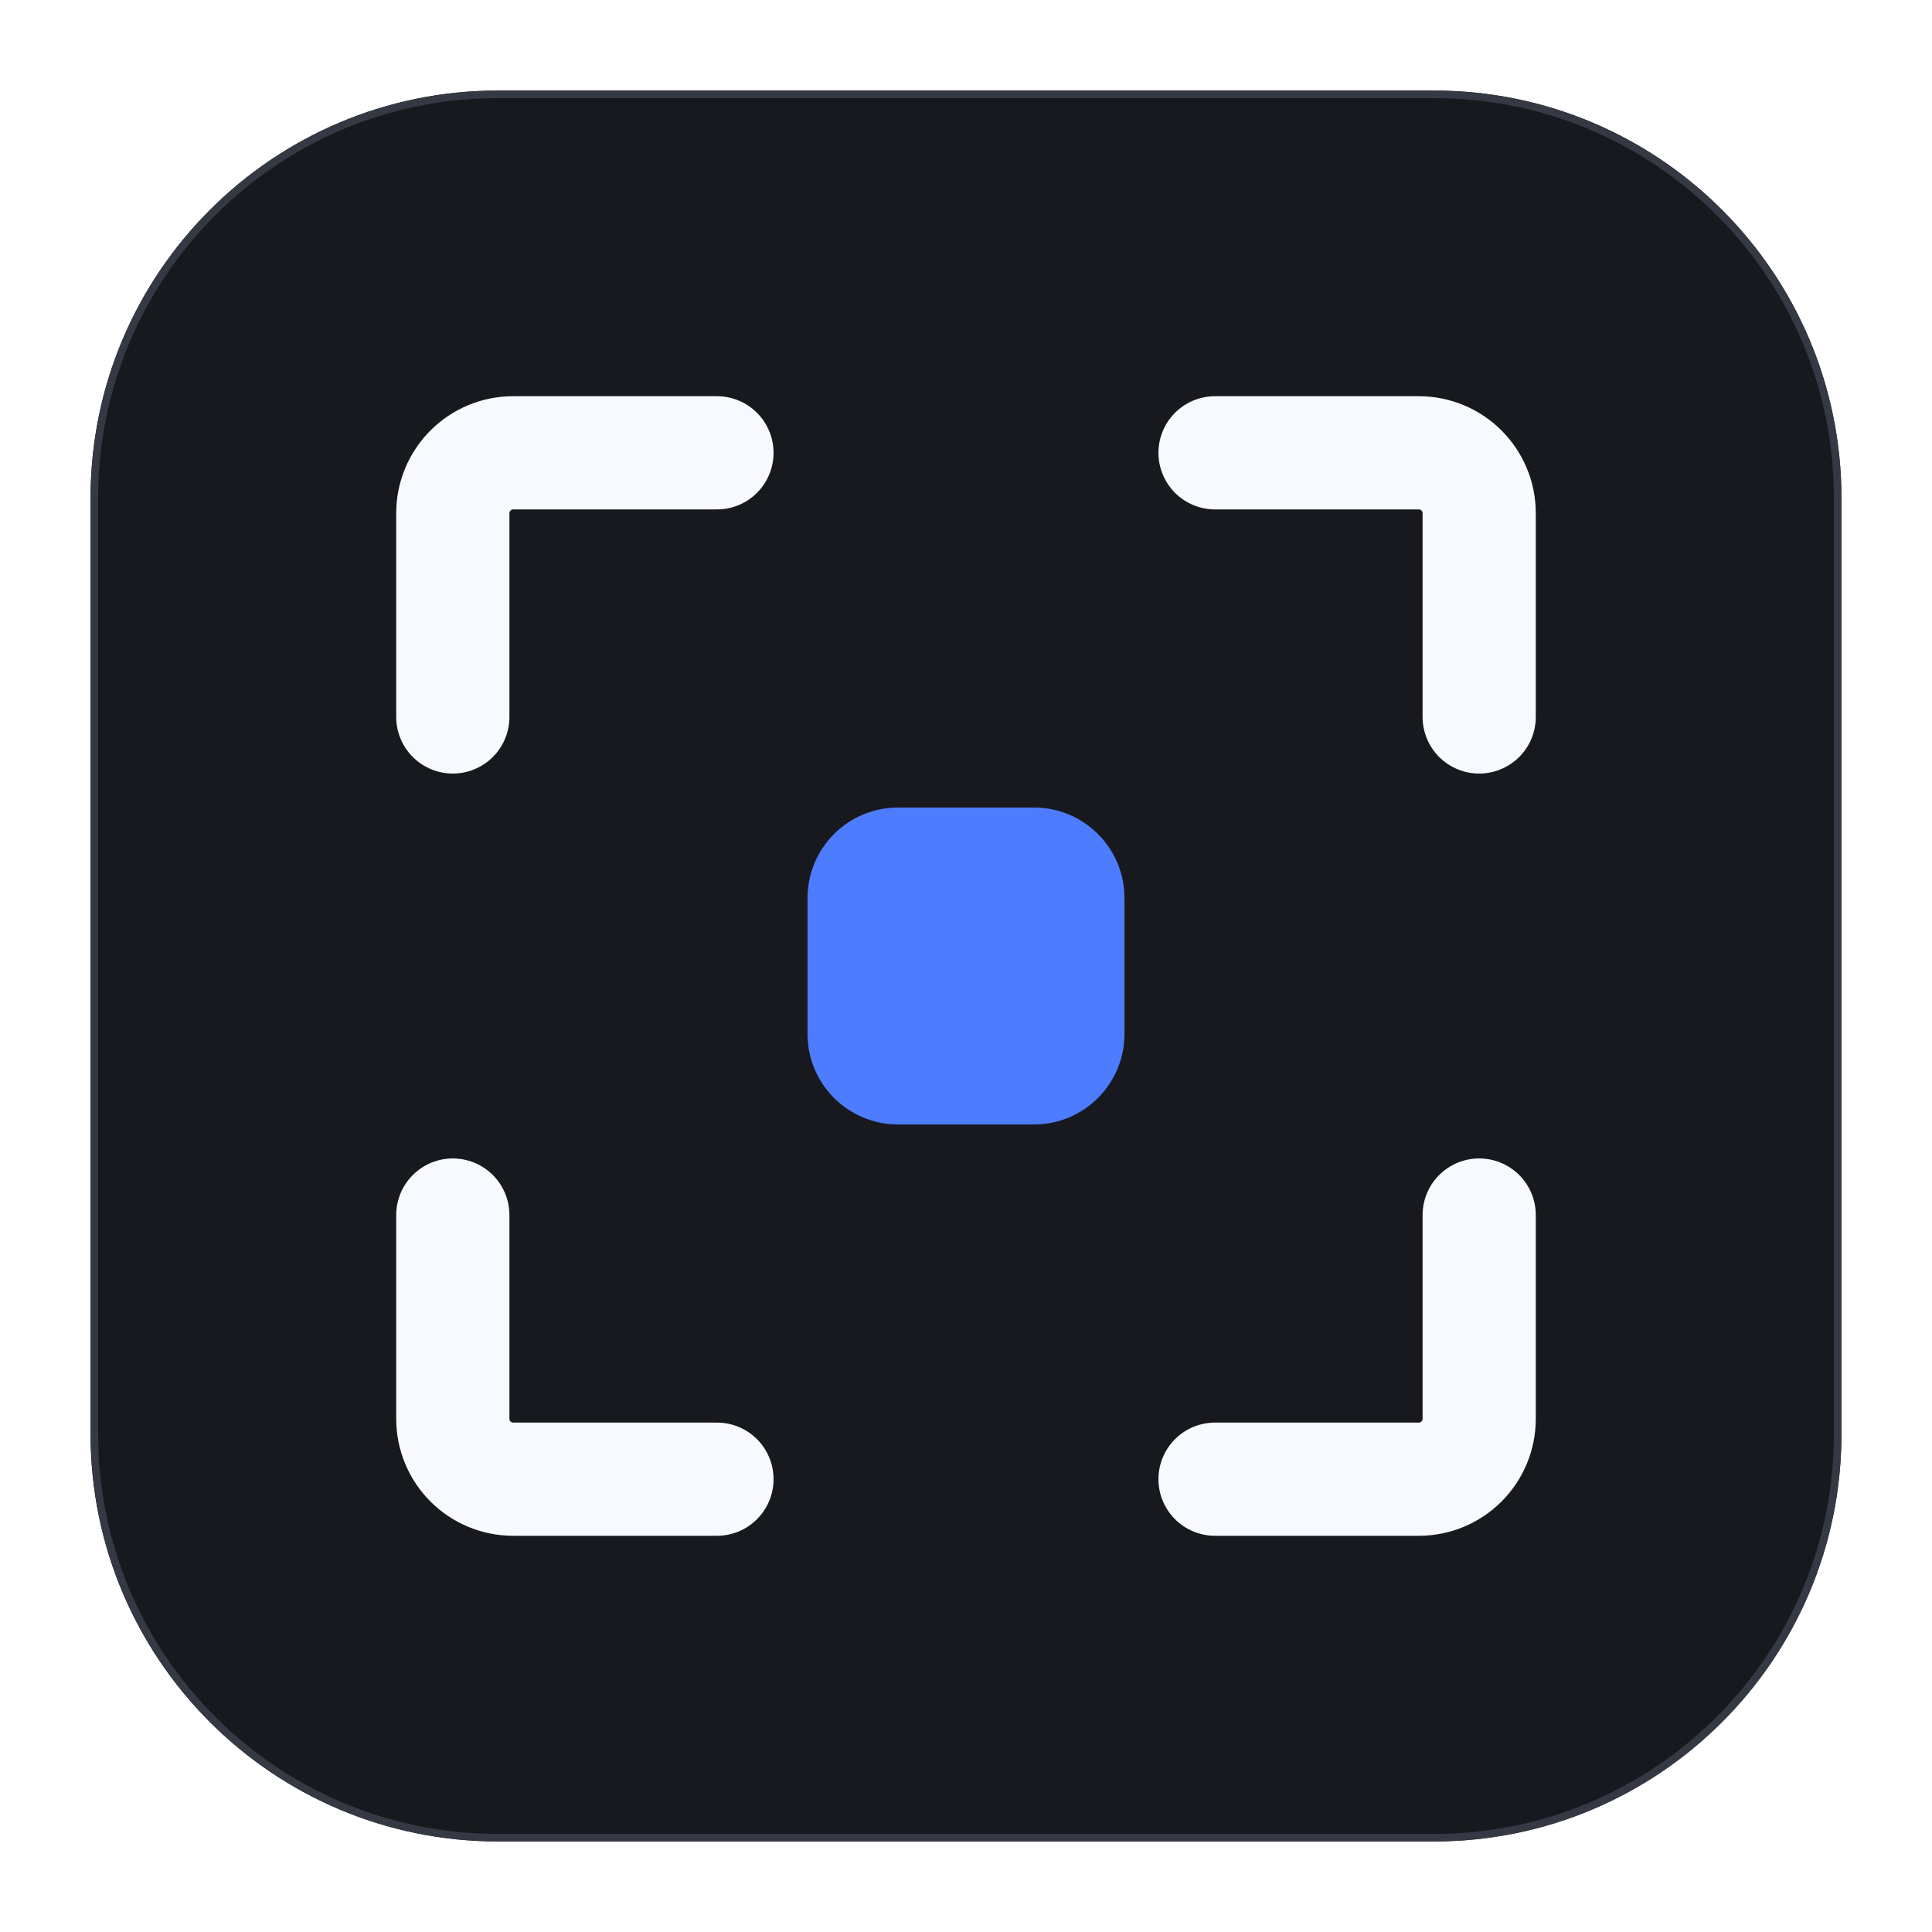
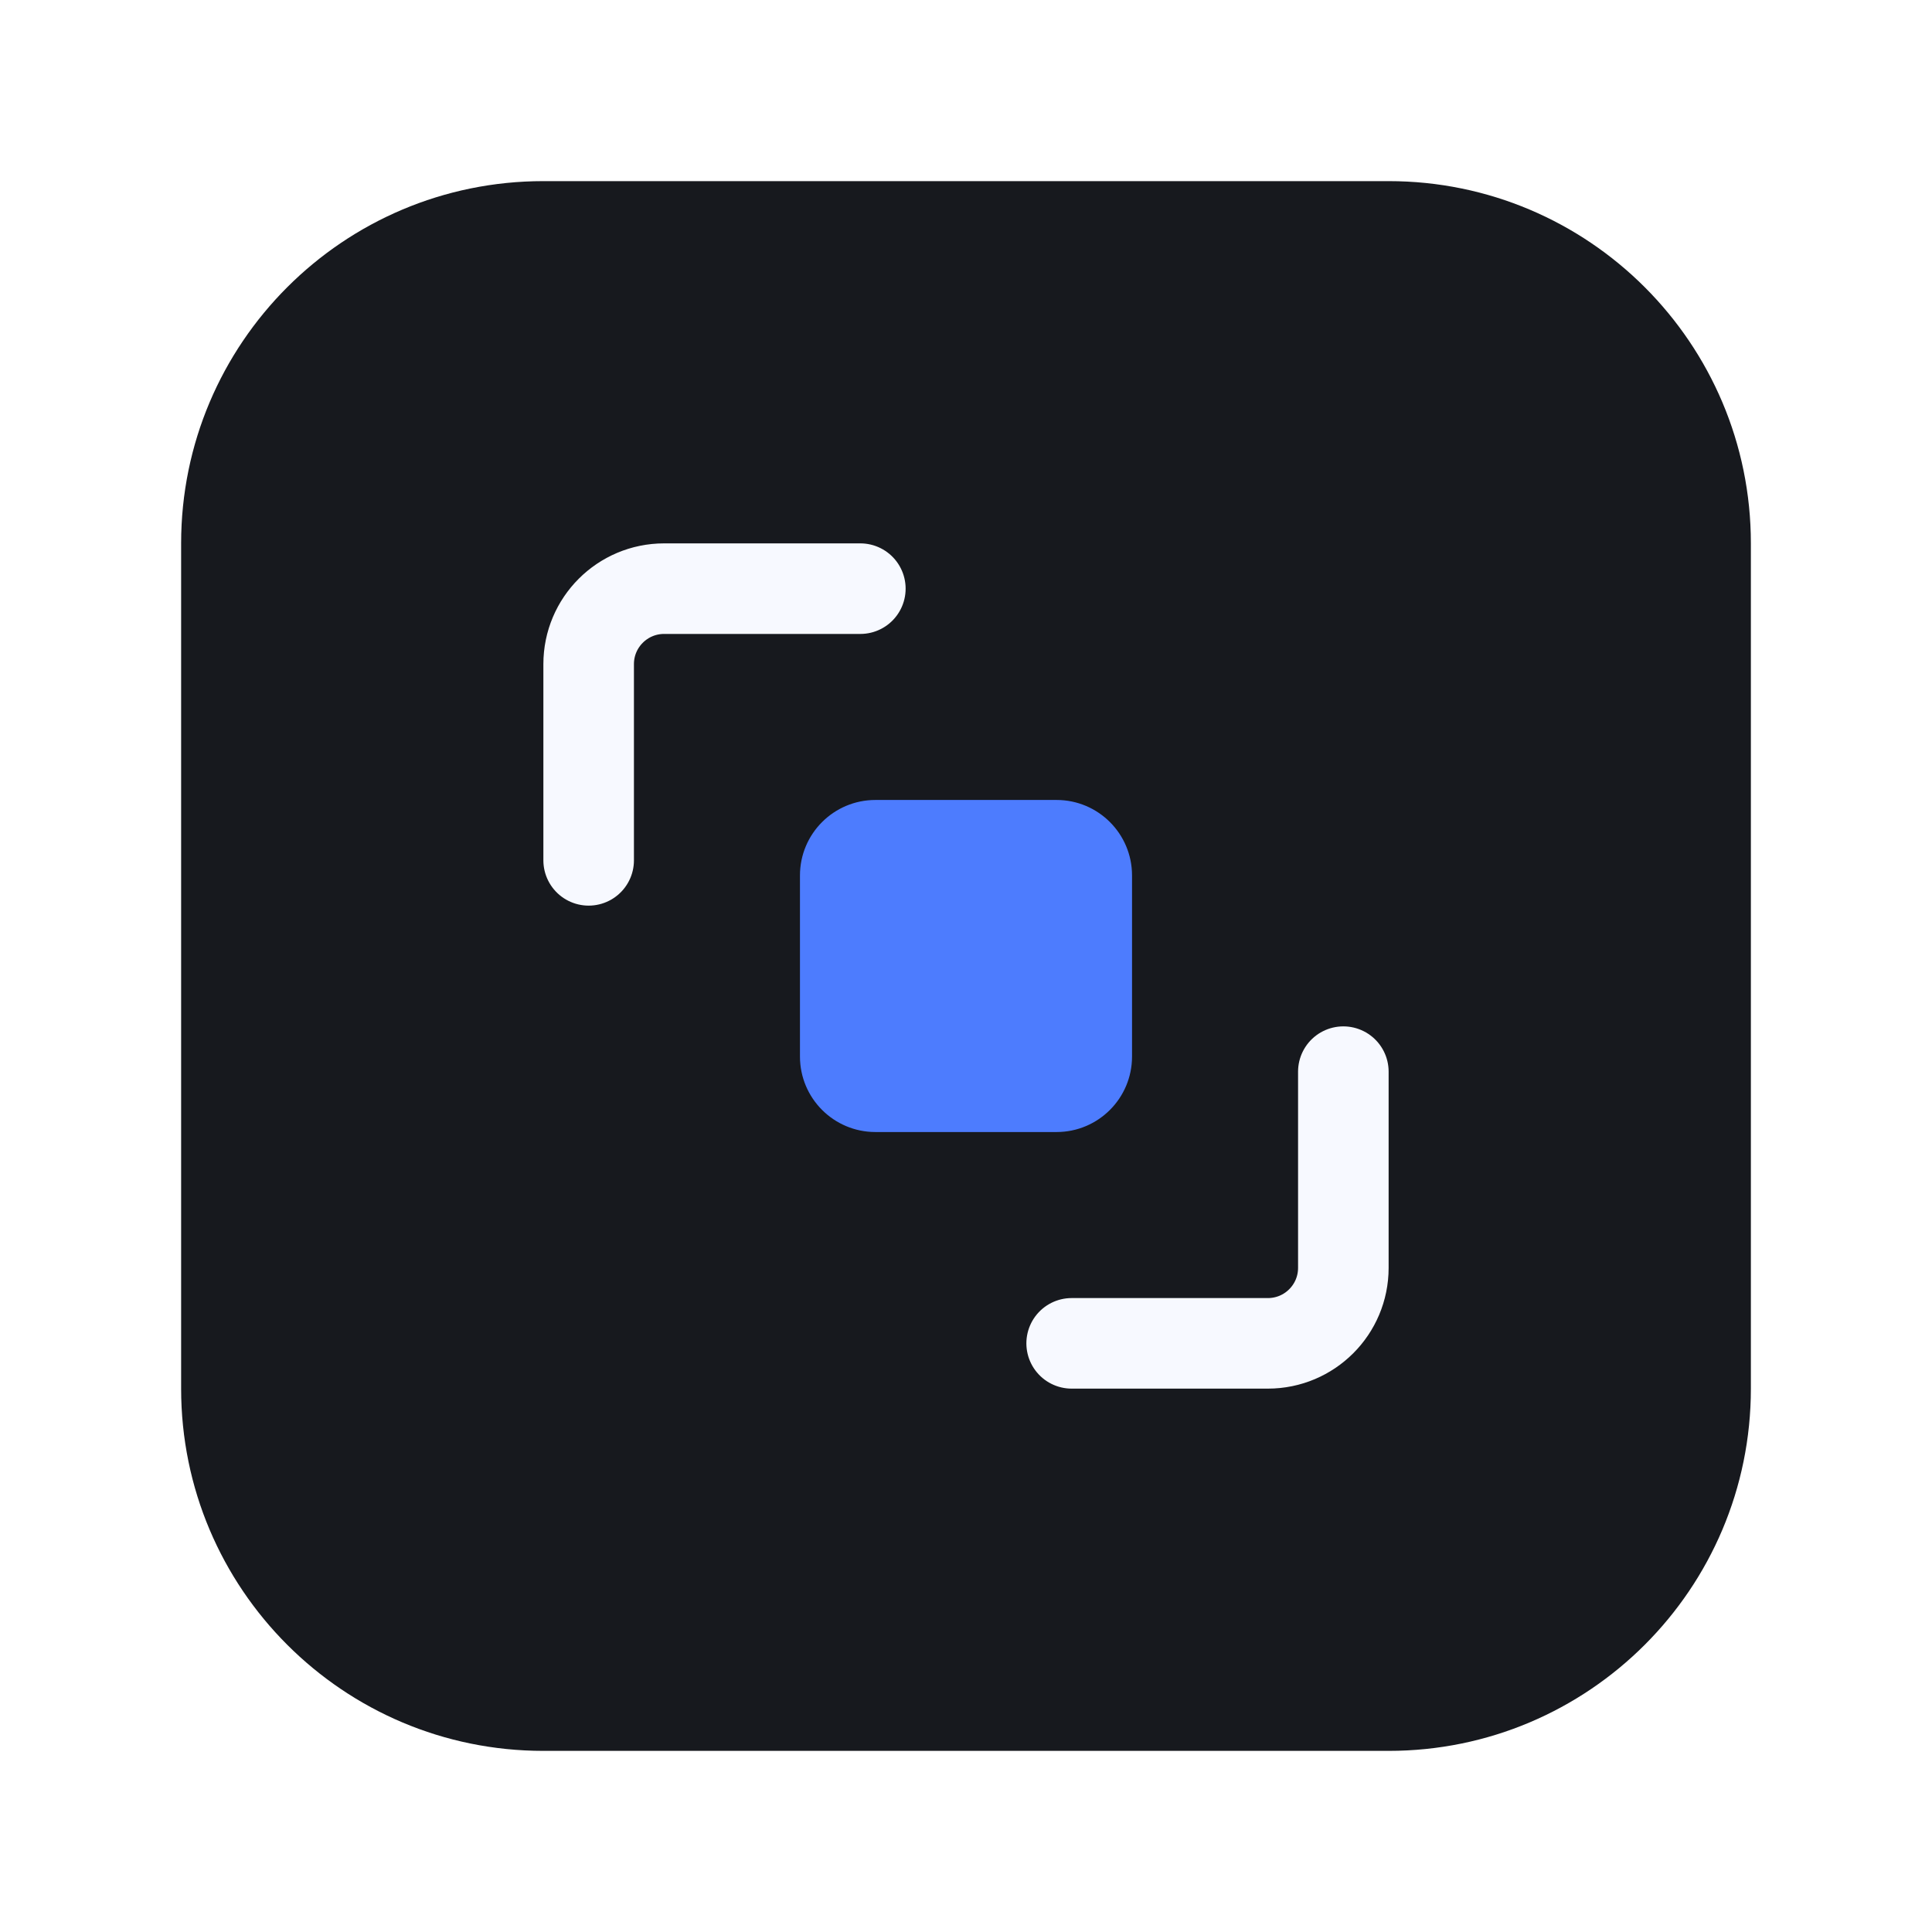
<svg xmlns="http://www.w3.org/2000/svg" viewBox="0 0 512 512">
-   <rect x="24" y="24" width="464" height="464" rx="108" fill="#17191E" />
-   <rect x="25" y="25" width="462" height="462" rx="107" fill="none" stroke="#343943" stroke-width="2" />
-   <path d="M190 120H136C127.163 120 120 127.163 120 136V190        M322 120H376C384.837 120 392 127.163 392 136V190        M392 322V376C392 384.837 384.837 392 376 392H322        M190 392H136C127.163 392 120 384.837 120 376V322" fill="none" stroke="#F7F9FF" stroke-width="30" stroke-linecap="round" stroke-linejoin="round" />
-   <rect x="214" y="214" width="84" height="84" rx="24" fill="#4D7CFE" />
+   <rect x="48" y="48" width="416" height="416" rx="96" fill="#17191E" />
+   <path d="M228 156H176C164.954 156 156 164.954 156 176V228        M284 356H336C347.046 356 356 347.046 356 336V284" fill="none" stroke="#F7F9FF" stroke-width="24" stroke-linecap="round" stroke-linejoin="round" />
+   <rect x="212" y="212" width="88" height="88" rx="20" fill="#4D7CFE" />
</svg>
